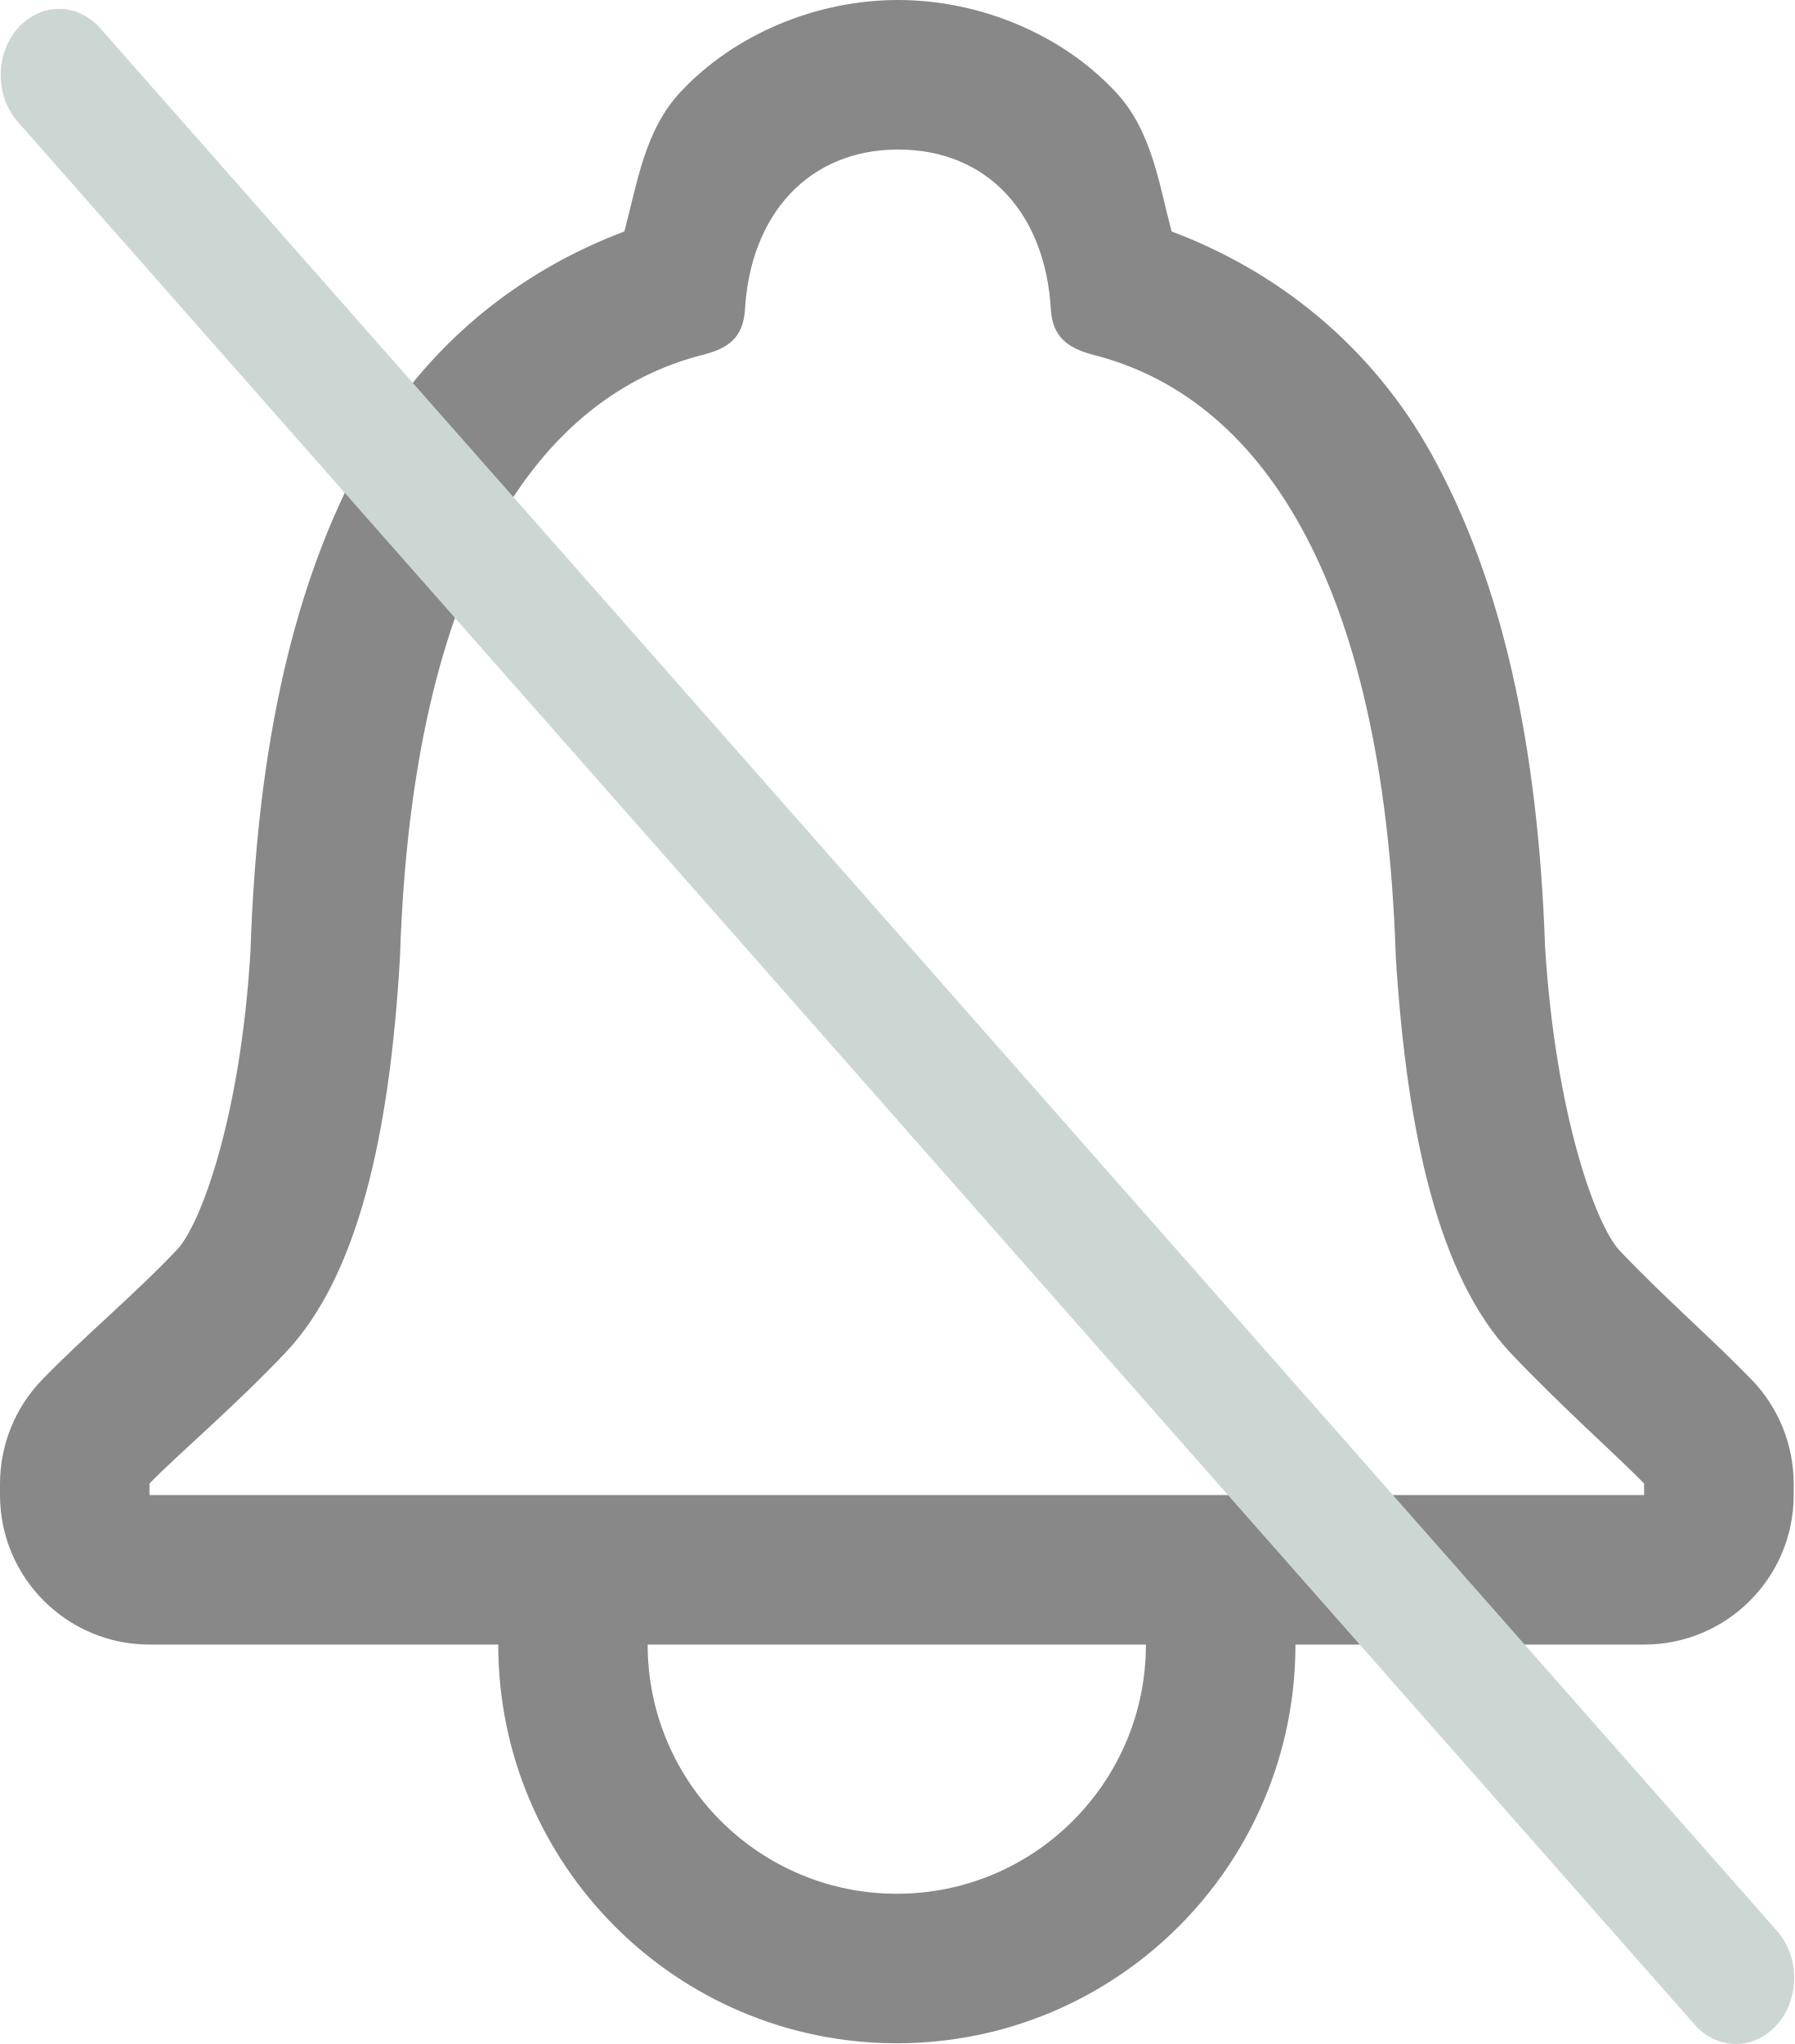
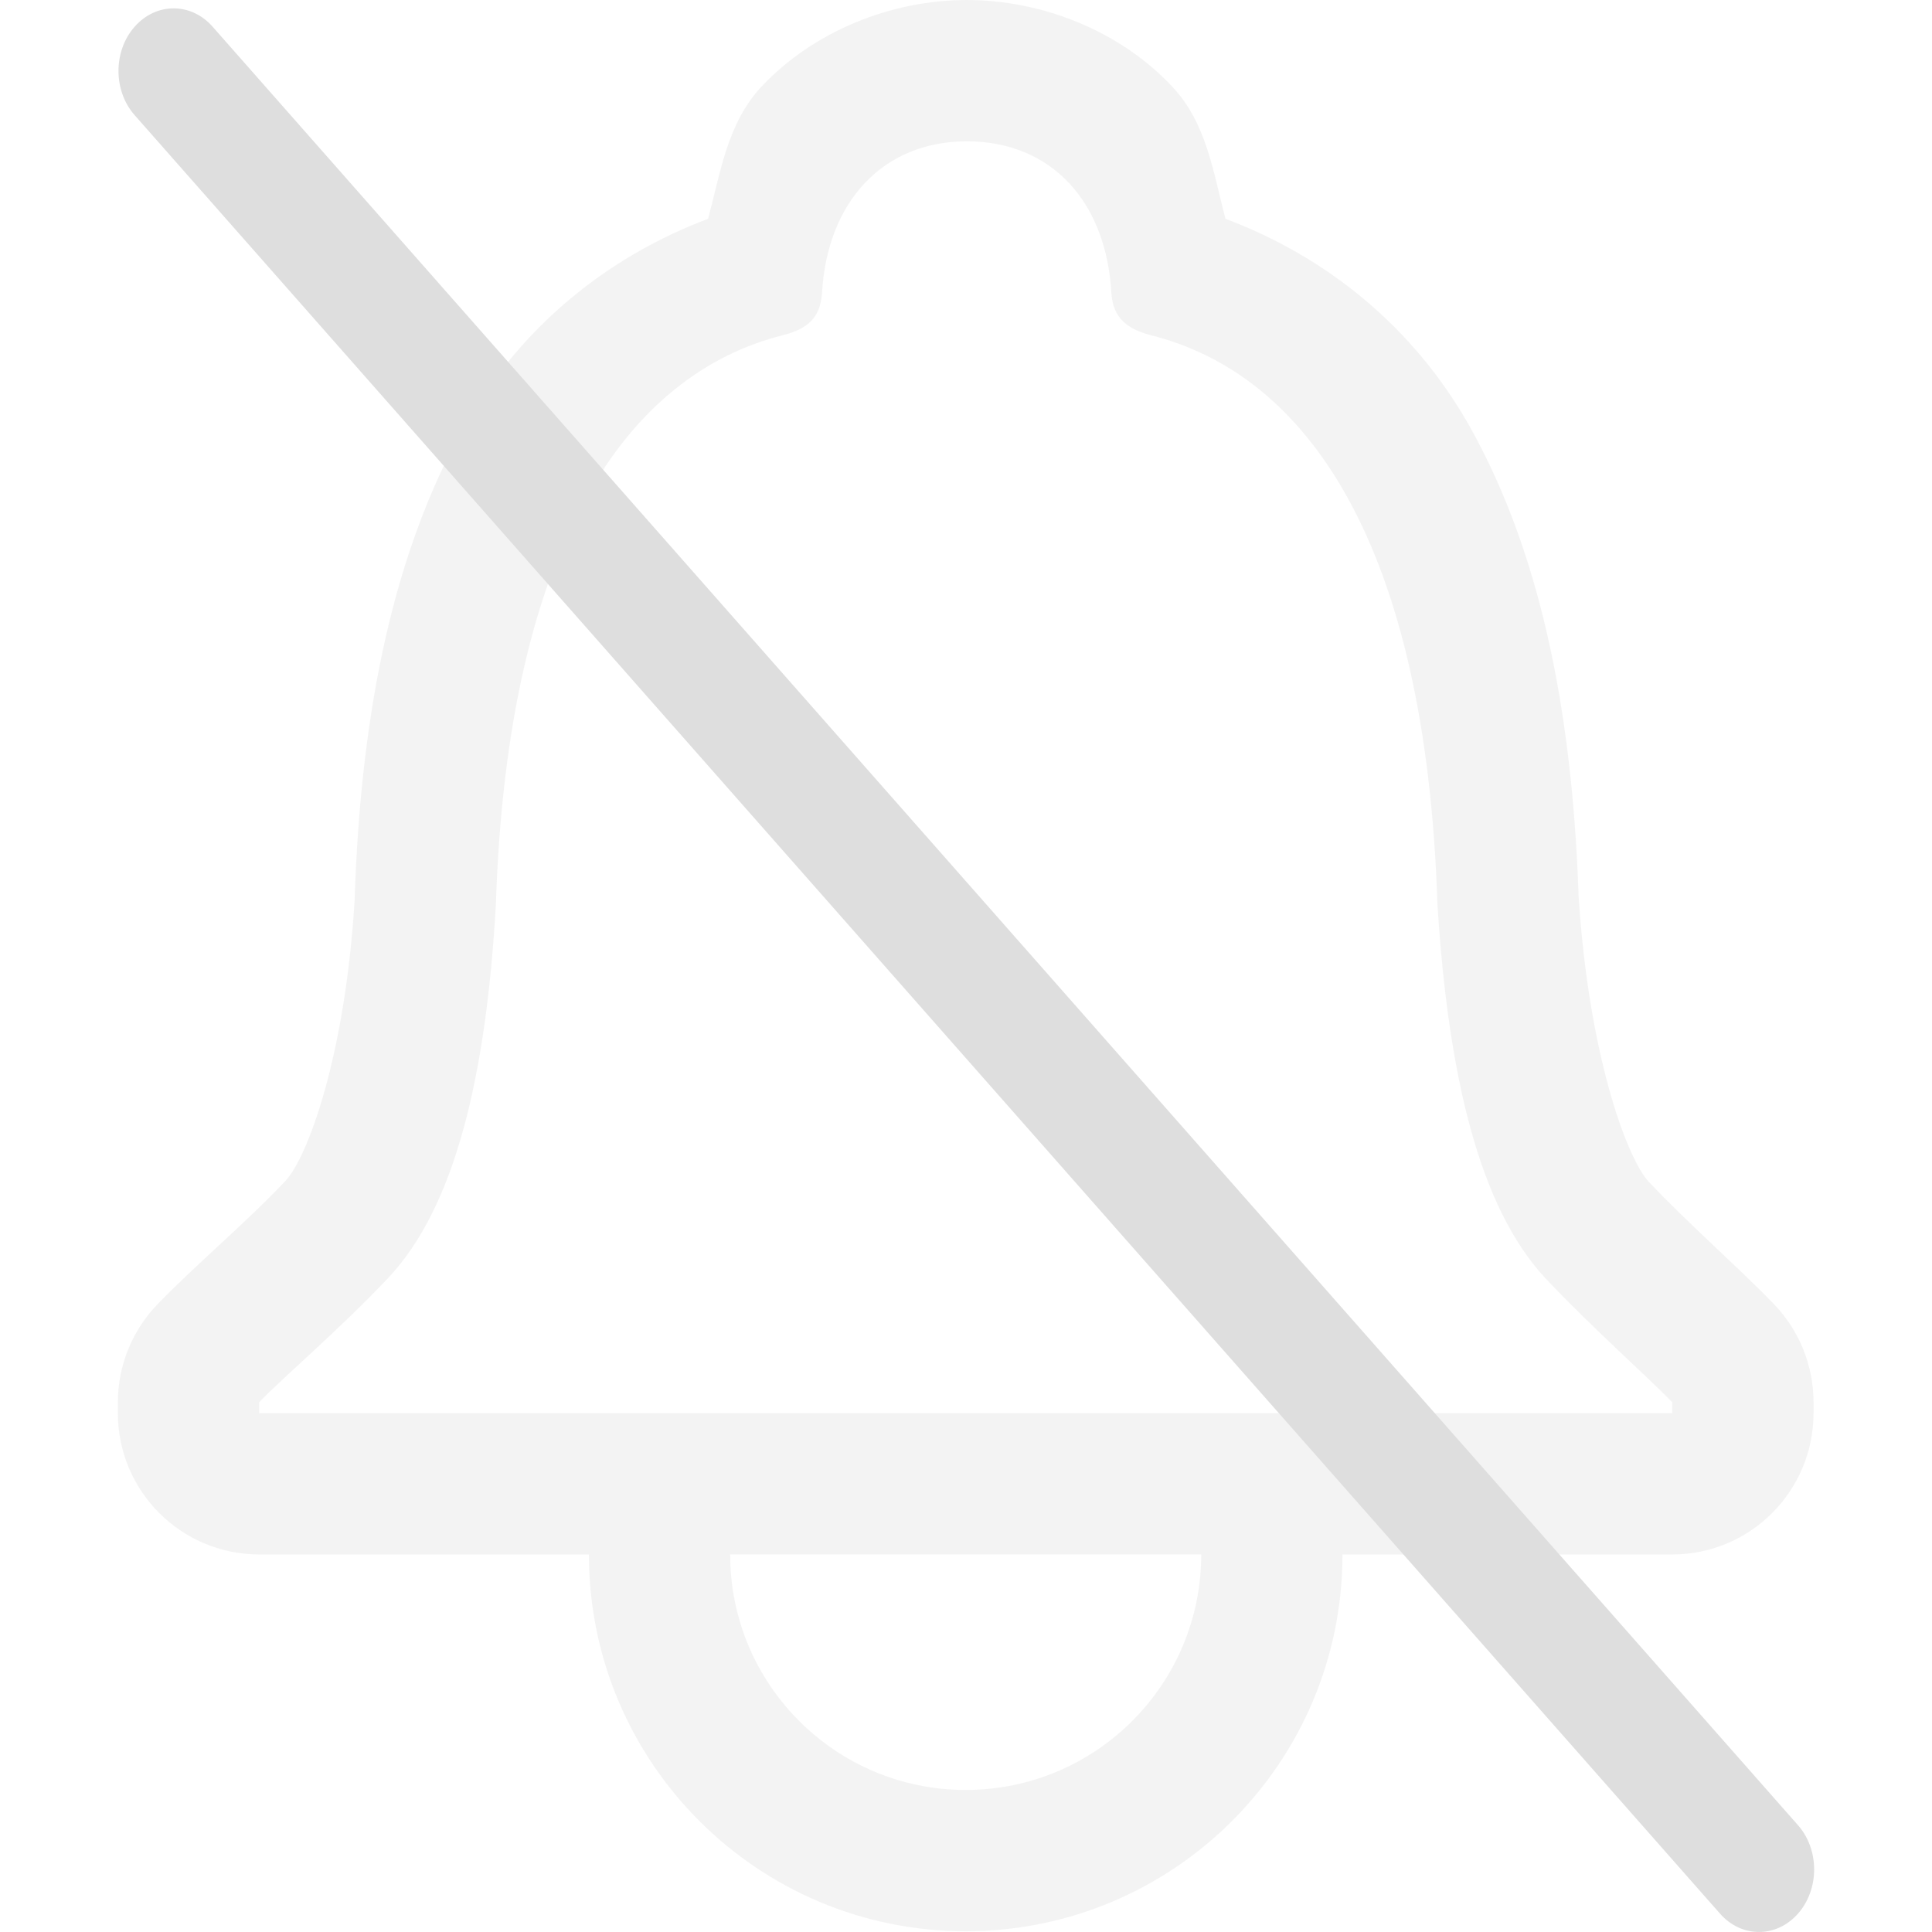
- <svg xmlns="http://www.w3.org/2000/svg" width="32" height="36.445" version="1.1" id="svg1">
+ <svg xmlns="http://www.w3.org/2000/svg" width="32" height="32" version="1.1" id="svg1">
  <defs id="defs1" />
  <style id="current-color-scheme" type="text/css">.ColorScheme-Text {
            color:#f2f2f2;
        }
        .ColorScheme-ButtonFocus {
            color:#3daee9;
        }
        .ColorScheme-NegativeText {
            color:#da4453;
        }</style>
-   <path class="ColorScheme-Text" d="M 16.015,1.7793472e-5 C 14.573,1.7793472e-5 13.113,0.599 12.141,1.635 11.498,2.321 11.37,3.249 11.135,4.127 9.276,4.827 7.585,6.141 6.494,8.115 5.245,10.374 4.586,13.275 4.467,16.966 4.291,19.915 3.58,21.83 3.162,22.277 2.411,23.073 1.478,23.848 0.75,24.602 0.27,25.098 9.0626751e-4,25.762 0,26.452 v 0.205 c 1.4204789e-4,1.472 1.194,2.666 2.666,2.666 h 6.22 a 7.109,7.109 0 0 0 7.109,7.109 7.109,7.109 0 0 0 7.109,-7.109 h 6.22 c 1.472,-1.47e-4 2.666,-1.194 2.666,-2.666 V 26.452 C 31.988,25.762 31.721,25.099 31.242,24.602 30.569,23.905 29.653,23.11 28.878,22.29 28.464,21.842 27.743,19.88 27.556,16.886 27.43,13.237 26.78,10.363 25.543,8.118 24.454,6.143 22.76,4.827 20.895,4.127 20.664,3.253 20.542,2.331 19.899,1.642 18.928,0.599 17.459,0 16.015,0 Z m 0,2.666 c 1.611,0 2.637,1.157 2.728,2.874 0.036,0.459 0.293,0.662 0.732,0.781 2.948,0.731 5.198,3.915 5.418,10.732 0.201,3.23 0.785,5.71 2.031,7.053 0.897,0.952 1.922,1.853 2.398,2.346 v 0.205 H 2.666 v -0.205 c 0.476,-0.493 1.539,-1.394 2.437,-2.346 1.263,-1.343 1.847,-3.823 2.031,-7.053 0.22,-6.817 2.492,-10.001 5.422,-10.732 0.458,-0.119 0.692,-0.322 0.729,-0.781 0.092,-1.717 1.139,-2.874 2.732,-2.874 z M 11.551,29.323 h 8.886 a 4.443,4.443 0 0 1 -4.443,4.443 4.443,4.443 0 0 1 -4.443,-4.443 z" fill="currentColor" opacity="0.35" id="path1" style="stroke-width:1.777;fill:#888888;fill-opacity:1;opacity:1" />
-   <rect class="ColorScheme-Text" transform="matrix(0.6612615,0.7501555,-0.6612615,0.7501555,0,0)" x="0.576" y="-1.016" width="47.45" height="2.224" rx="1.112" ry="1.112" fill="currentColor" id="rect1" style="fill:#ccd7d4;fill-opacity:1;stroke-width:1.483" />
+   <path class="ColorScheme-Text" d="M 16.013,1.5649384e-5 C 14.747,1.5649384e-5 13.465,0.526 12.612,1.435 12.047,2.038 11.935,2.853 11.728,3.624 10.096,4.238 8.612,5.392 7.654,7.125 6.557,9.109 5.978,11.656 5.874,14.897 5.719,17.486 5.095,19.168 4.728,19.559 4.069,20.259 3.249,20.939 2.61,21.601 2.188,22.037 1.952,22.619 1.952,23.226 v 0.18 c 1.247e-4,1.293 1.048,2.34 2.341,2.341 h 5.461 a 6.241,6.241 0 0 0 6.241,6.241 6.241,6.241 0 0 0 6.241,-6.241 h 5.461 c 1.293,-1.29e-4 2.34,-1.048 2.341,-2.341 v -0.18 C 30.038,22.62 29.803,22.037 29.383,21.601 28.792,20.989 27.987,20.291 27.307,19.572 26.944,19.178 26.31,17.456 26.146,14.826 26.036,11.623 25.465,9.099 24.379,7.128 23.423,5.394 21.935,4.238 20.298,3.624 20.095,2.856 19.988,2.047 19.423,1.442 18.571,0.526 17.281,2.6245381e-8 16.013,2.6245381e-8 Z m 0,2.341 c 1.415,0 2.315,1.016 2.395,2.523 0.032,0.403 0.257,0.581 0.643,0.686 2.588,0.642 4.564,3.438 4.757,9.423 0.177,2.836 0.69,5.014 1.783,6.193 0.788,0.836 1.688,1.627 2.106,2.06 v 0.18 H 4.292 v -0.18 C 4.71,22.793 5.644,22.002 6.431,21.166 7.541,19.987 8.054,17.809 8.214,14.973 8.407,8.988 10.403,6.192 12.975,5.55 13.377,5.445 13.583,5.267 13.615,4.864 13.695,3.356 14.615,2.341 16.013,2.341 Z M 12.094,25.746 h 7.802 a 3.901,3.901 0 0 1 -3.901,3.901 3.901,3.901 0 0 1 -3.901,-3.901 z" fill="currentColor" opacity="0.35" id="path1" style="fill:#dedede;fill-opacity:1;stroke-width:1.56" />
+   <rect class="ColorScheme-Text" transform="matrix(0.6612615,0.7501555,-0.6612615,0.7501555,0,0)" x="1.981" y="-2.368" width="41.663" height="1.953" rx="0.976" ry="0.976" fill="currentColor" id="rect1" style="fill:#dedede;fill-opacity:1;stroke-width:1.302" />
</svg>
